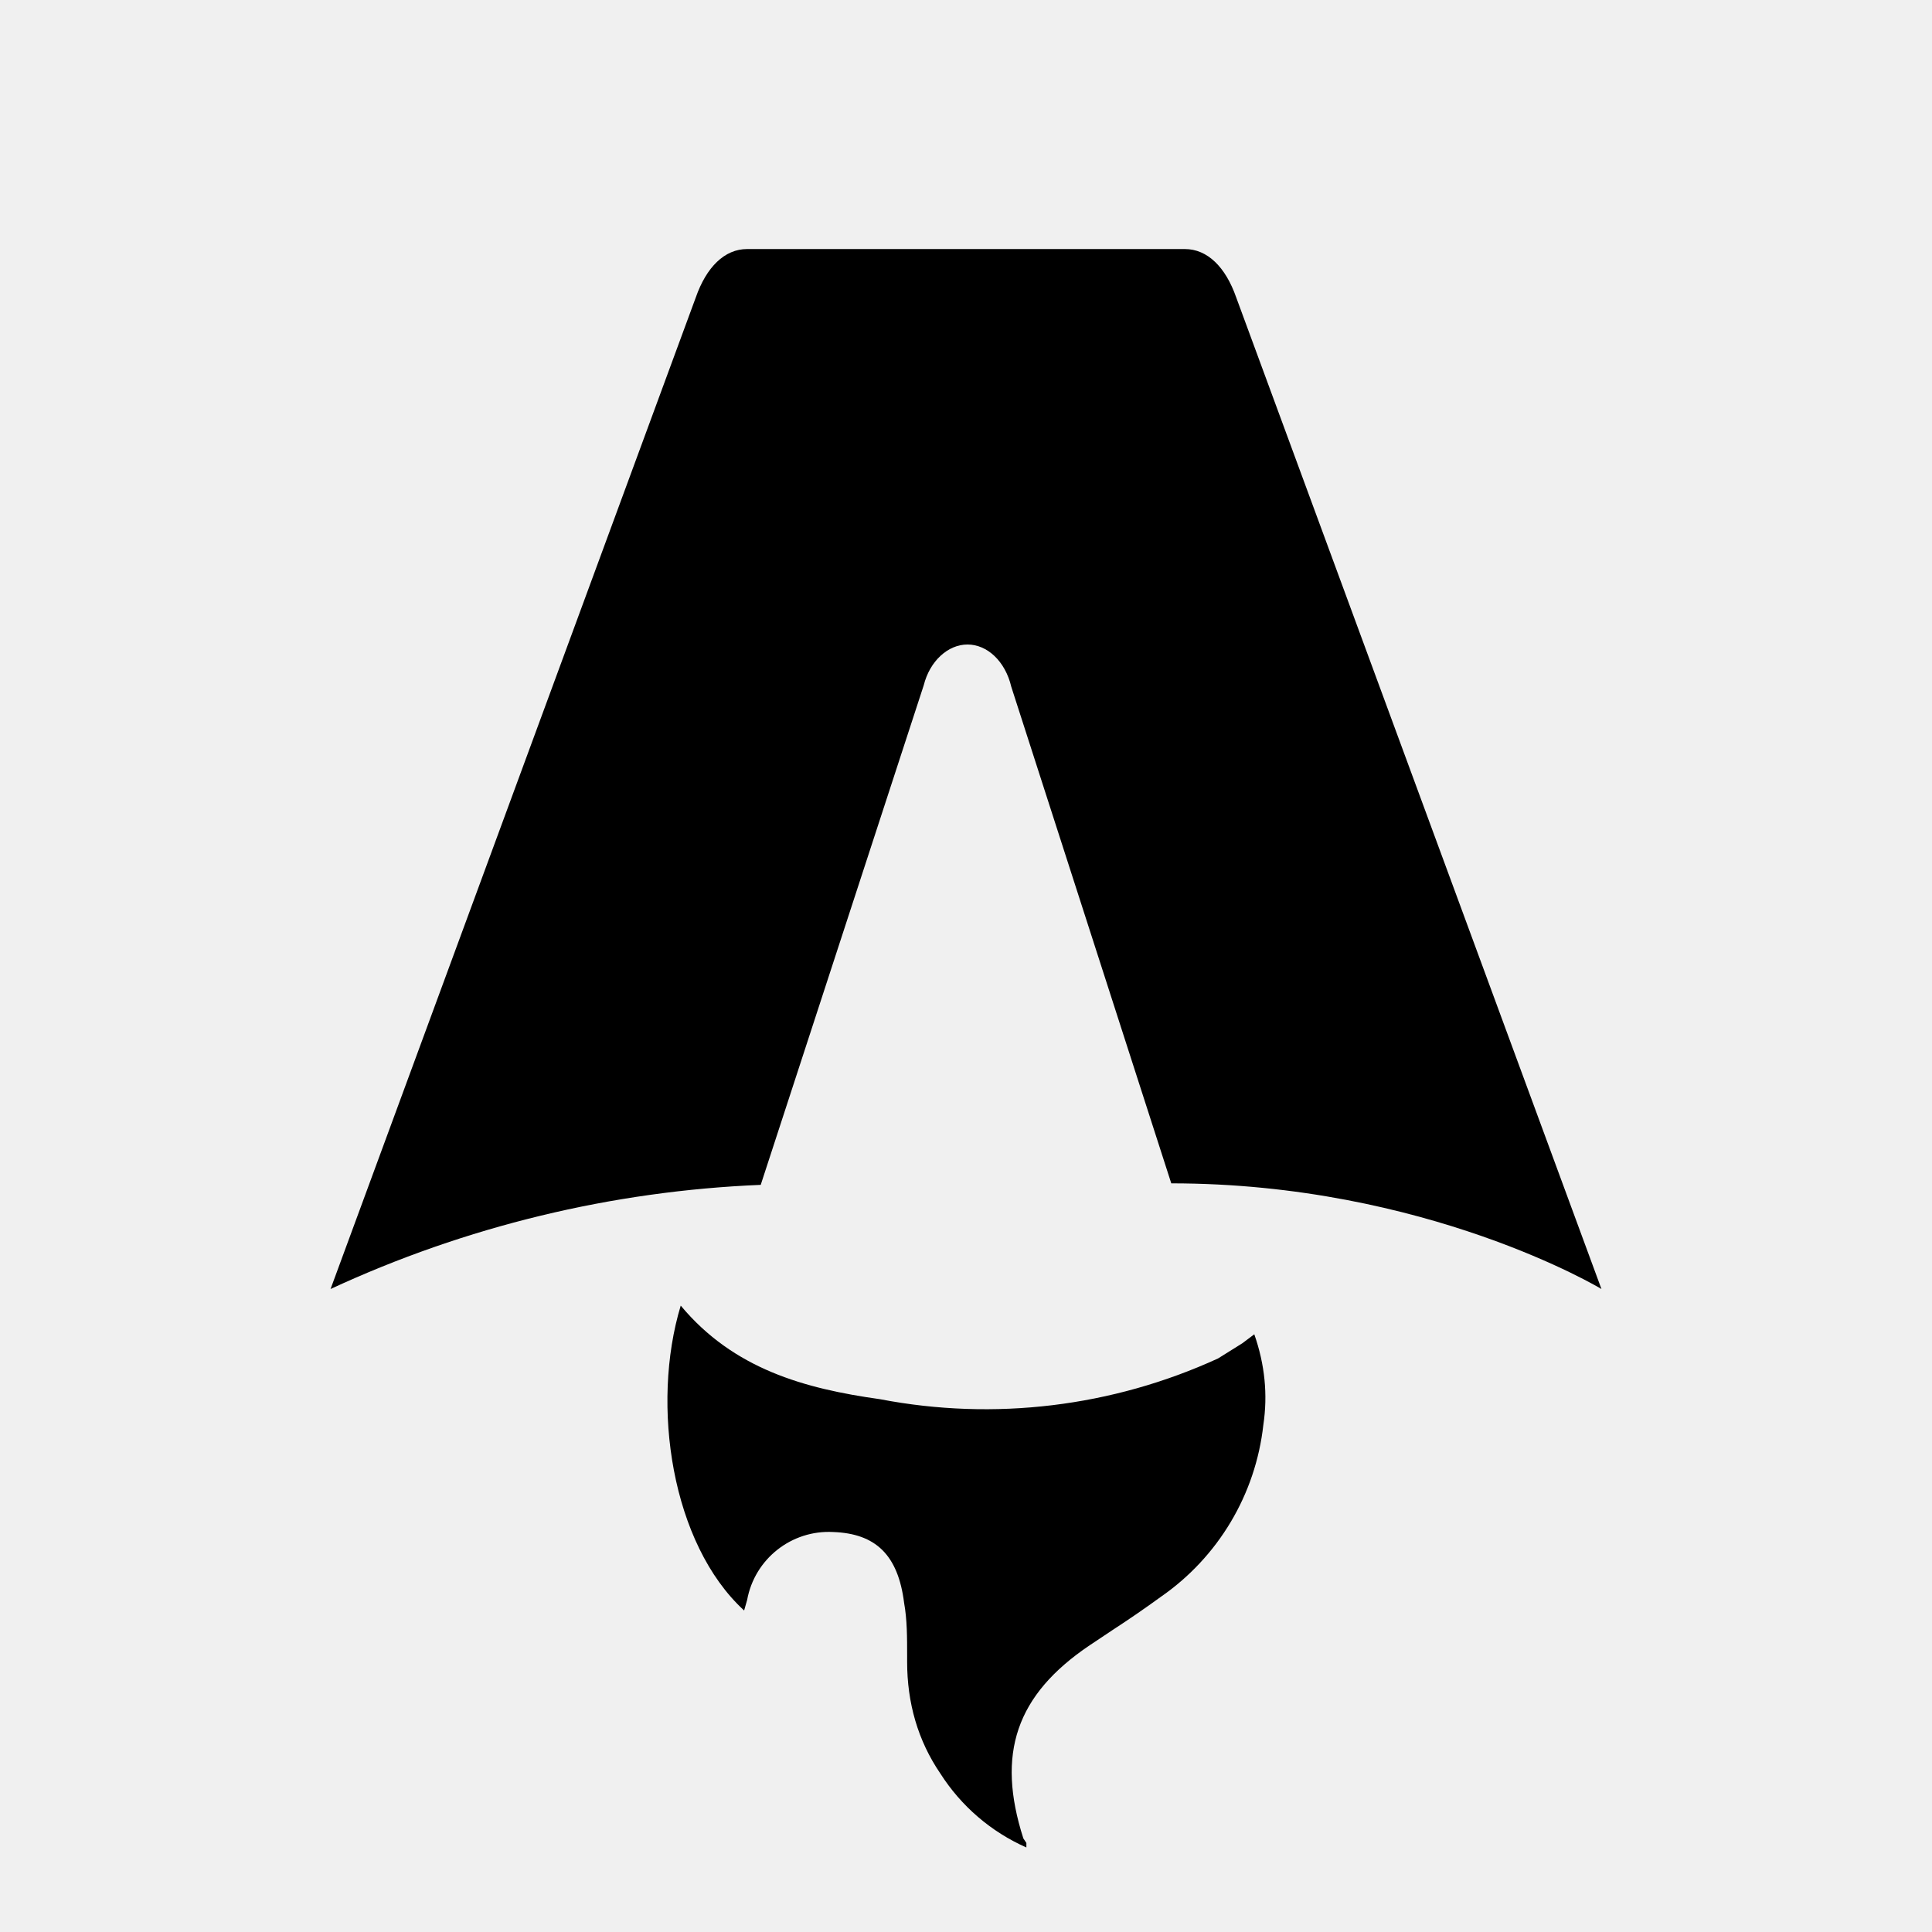
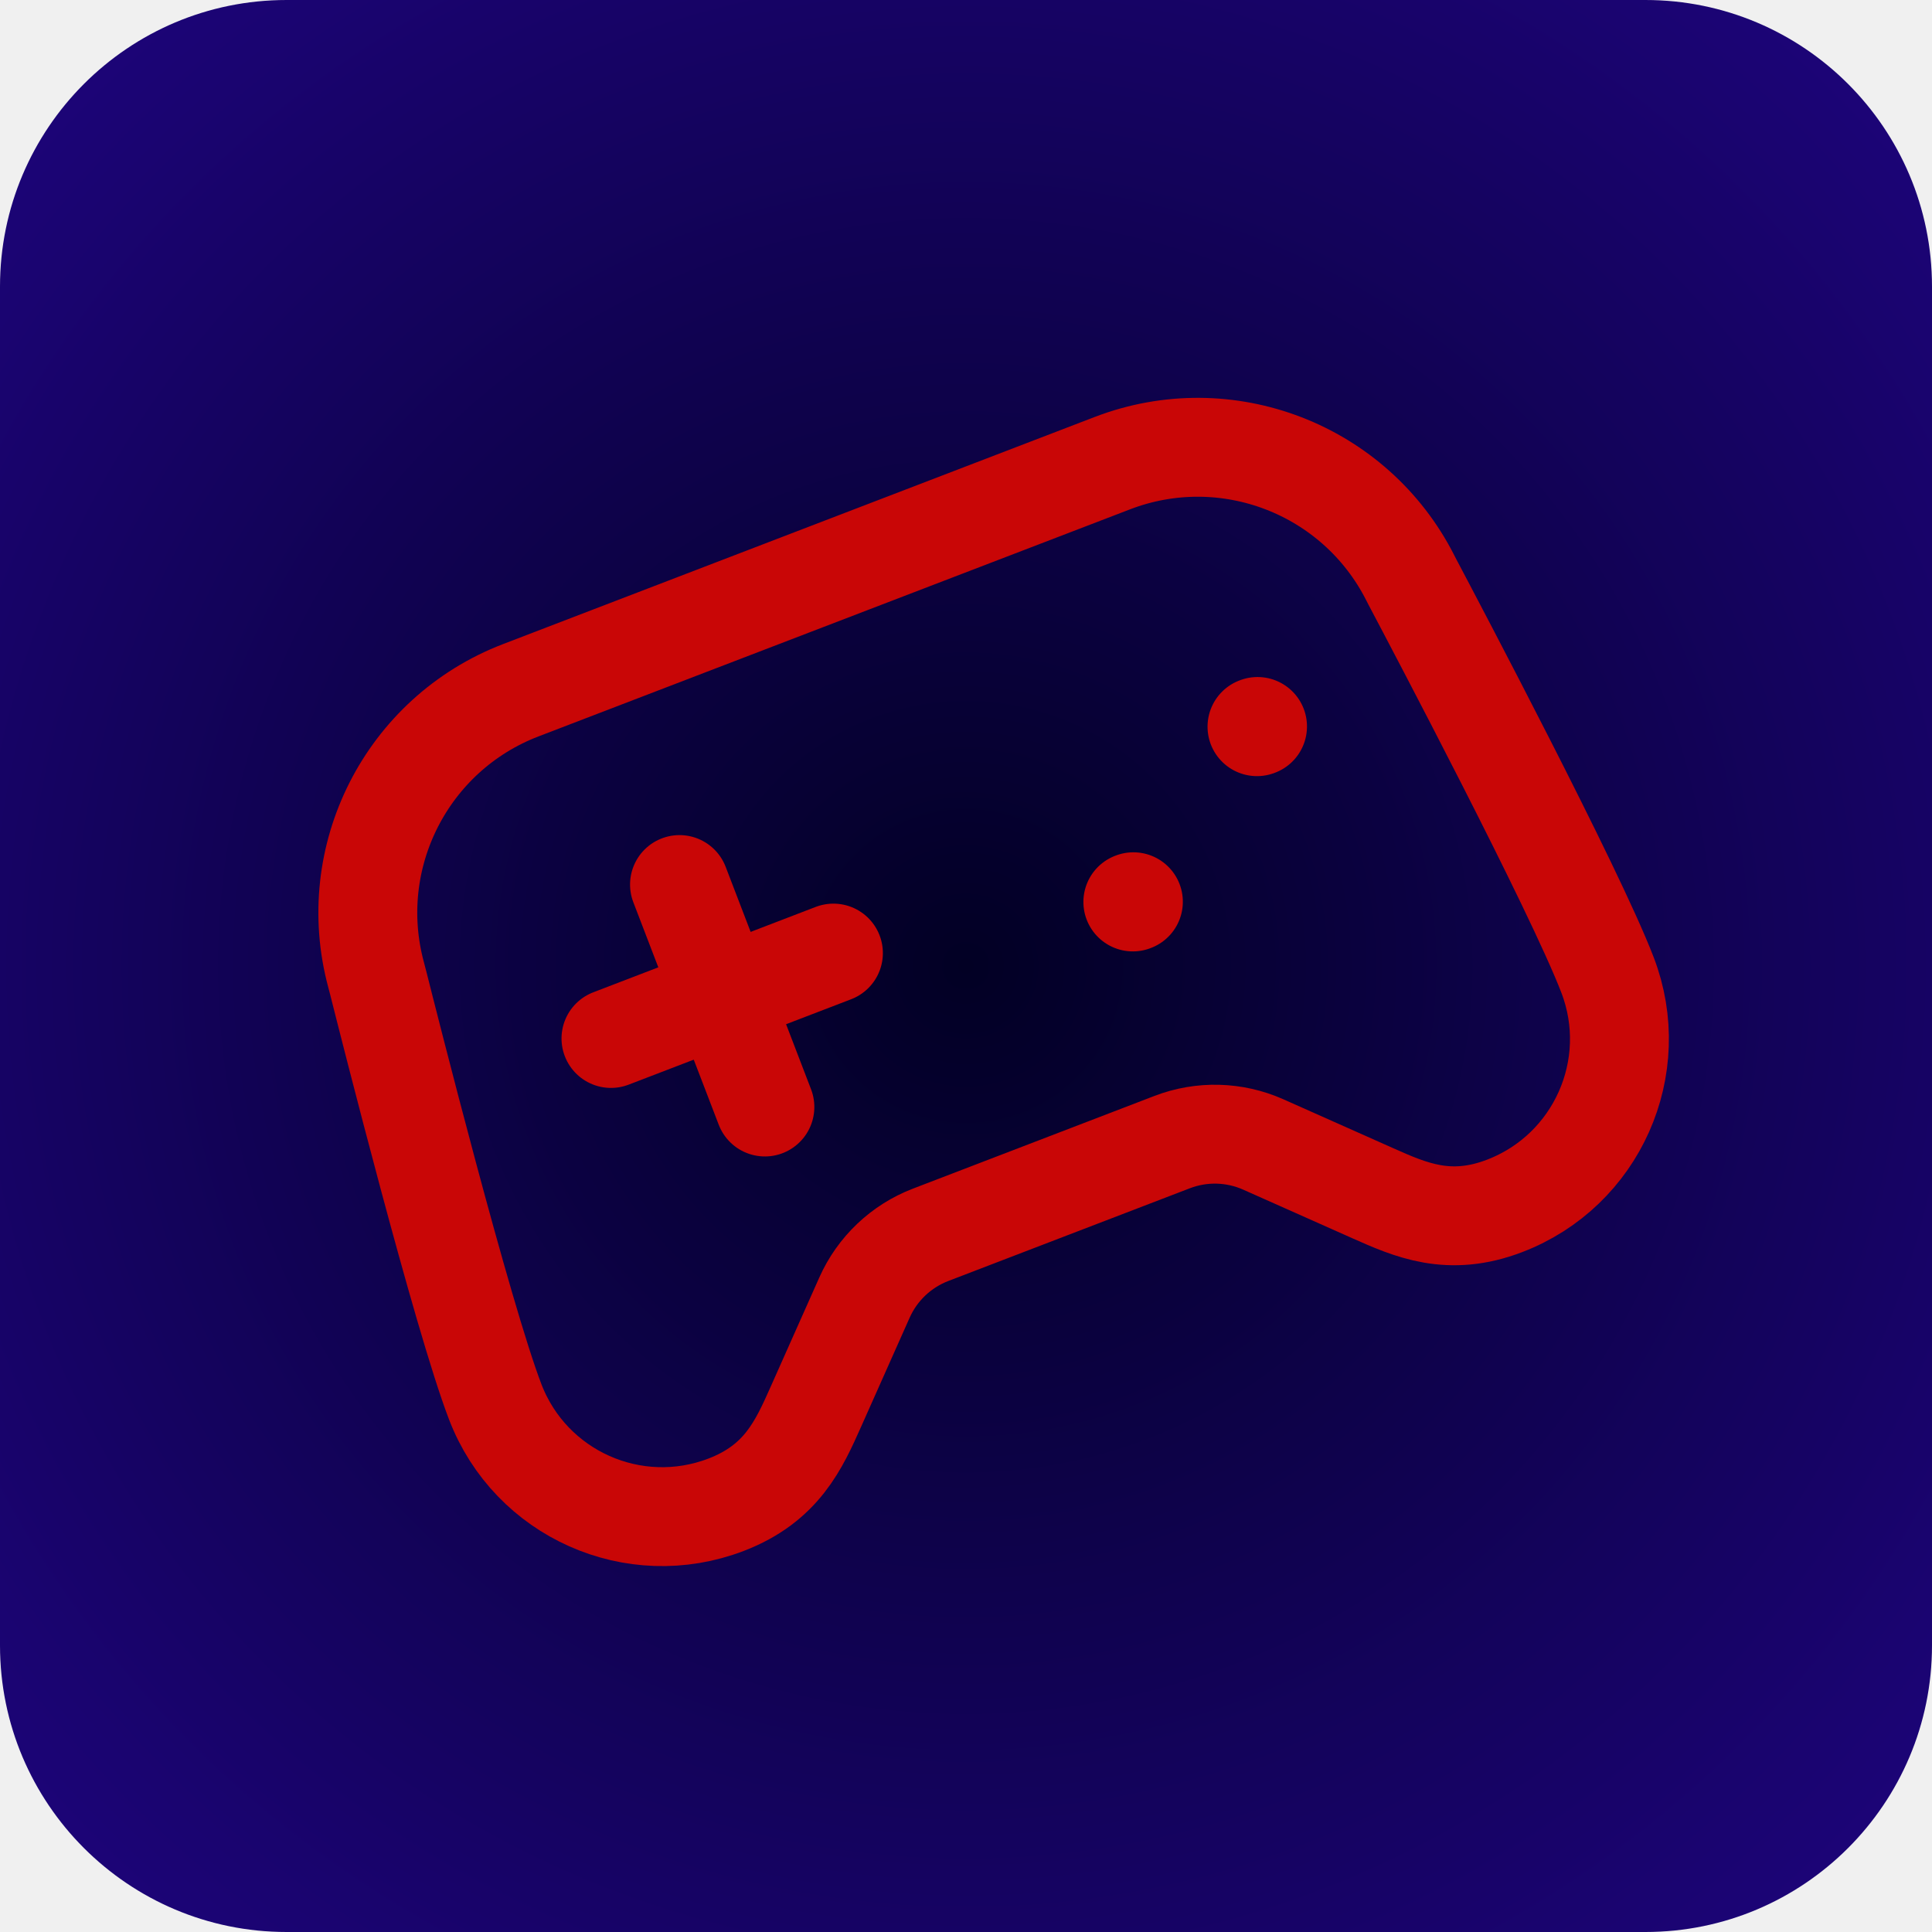
- <svg xmlns="http://www.w3.org/2000/svg" fill="none" viewBox="0 0 128 128">
-   <path d="M50.4 78.5a75.1 75.1 0 0 0-28.5 6.9l24.2-65.7c.7-2 1.9-3.2 3.4-3.2h29c1.5 0 2.7 1.2 3.4 3.2l24.2 65.7s-11.6-7-28.5-7L67 45.5c-.4-1.7-1.6-2.8-2.9-2.8-1.3 0-2.5 1.1-2.9 2.7L50.4 78.5Zm-1.1 28.2Zm-4.2-20.2c-2 6.6-.6 15.8 4.2 20.2a17.5 17.5 0 0 1 .2-.7 5.5 5.5 0 0 1 5.7-4.5c2.8.1 4.3 1.5 4.7 4.7.2 1.1.2 2.3.2 3.5v.4c0 2.7.7 5.2 2.2 7.4a13 13 0 0 0 5.7 4.9v-.3l-.2-.3c-1.8-5.6-.5-9.5 4.4-12.8l1.5-1a73 73 0 0 0 3.2-2.2 16 16 0 0 0 6.8-11.4c.3-2 .1-4-.6-6l-.8.6-1.6 1a37 37 0 0 1-22.4 2.7c-5-.7-9.7-2-13.2-6.2Z" />
-   <style>
-         path { fill: #000; }
-         @media (prefers-color-scheme: dark) {
-             path { fill: #FFF; }
-         }
-     </style>
+ <svg xmlns="http://www.w3.org/2000/svg" viewBox="0 0 600 600" width="100%" height="100%">
+   <defs>
+     <radialGradient id="ctFaviconBg" cx="50%" cy="50%" r="70%" fx="50%" fy="50%">
+       <stop offset="0%" stop-color="#020024" />
+       <stop offset="92%" stop-color="#1c0477" />
+       <stop offset="100%" stop-color="#00d4ff" />
+     </radialGradient>
+   </defs>
+   <rect width="600" height="600" rx="89" fill="url(#ctFaviconBg)" />
+   <g transform="translate(300, 300) rotate(-21) scale(18.5) translate(-12, -12)">
+     <path d="M17.32 5H6.68a4 4 0 0 0-3.978 3.59c-.006.052-.01.101-.017.152C2.604 9.416 2 14.456 2 16a3 3 0 0 0 3 3c1 0 1.5-.5 2-1l1.414-1.414A2 2 0 0 1 9.828 16h4.344a2 2 0 0 1 1.414.586L17 18c.5.5 1 1 2 1a3 3 0 0 0 3-3c0-1.545-.604-6.584-.685-7.258-.007-.05-.011-.1-.017-.151A4 4 0 0 0 17.32 5z" stroke="#c90606" stroke-width="1.66" stroke-linecap="round" stroke-linejoin="round" fill="none" />
+     <line x1="6" x2="10" y1="11" y2="11" stroke="#c90606" stroke-width="1.66" stroke-linecap="round" stroke-linejoin="round" />
+     <line x1="8" x2="8" y1="9" y2="13" stroke="#c90606" stroke-width="1.66" stroke-linecap="round" stroke-linejoin="round" />
+     <line x1="15" x2="15.01" y1="12" y2="12" stroke="#c90606" stroke-width="1.66" stroke-linecap="round" stroke-linejoin="round" />
+     <line x1="18" x2="18.01" y1="10" y2="10" stroke="#c90606" stroke-width="1.66" stroke-linecap="round" stroke-linejoin="round" />
+   </g>
</svg>
